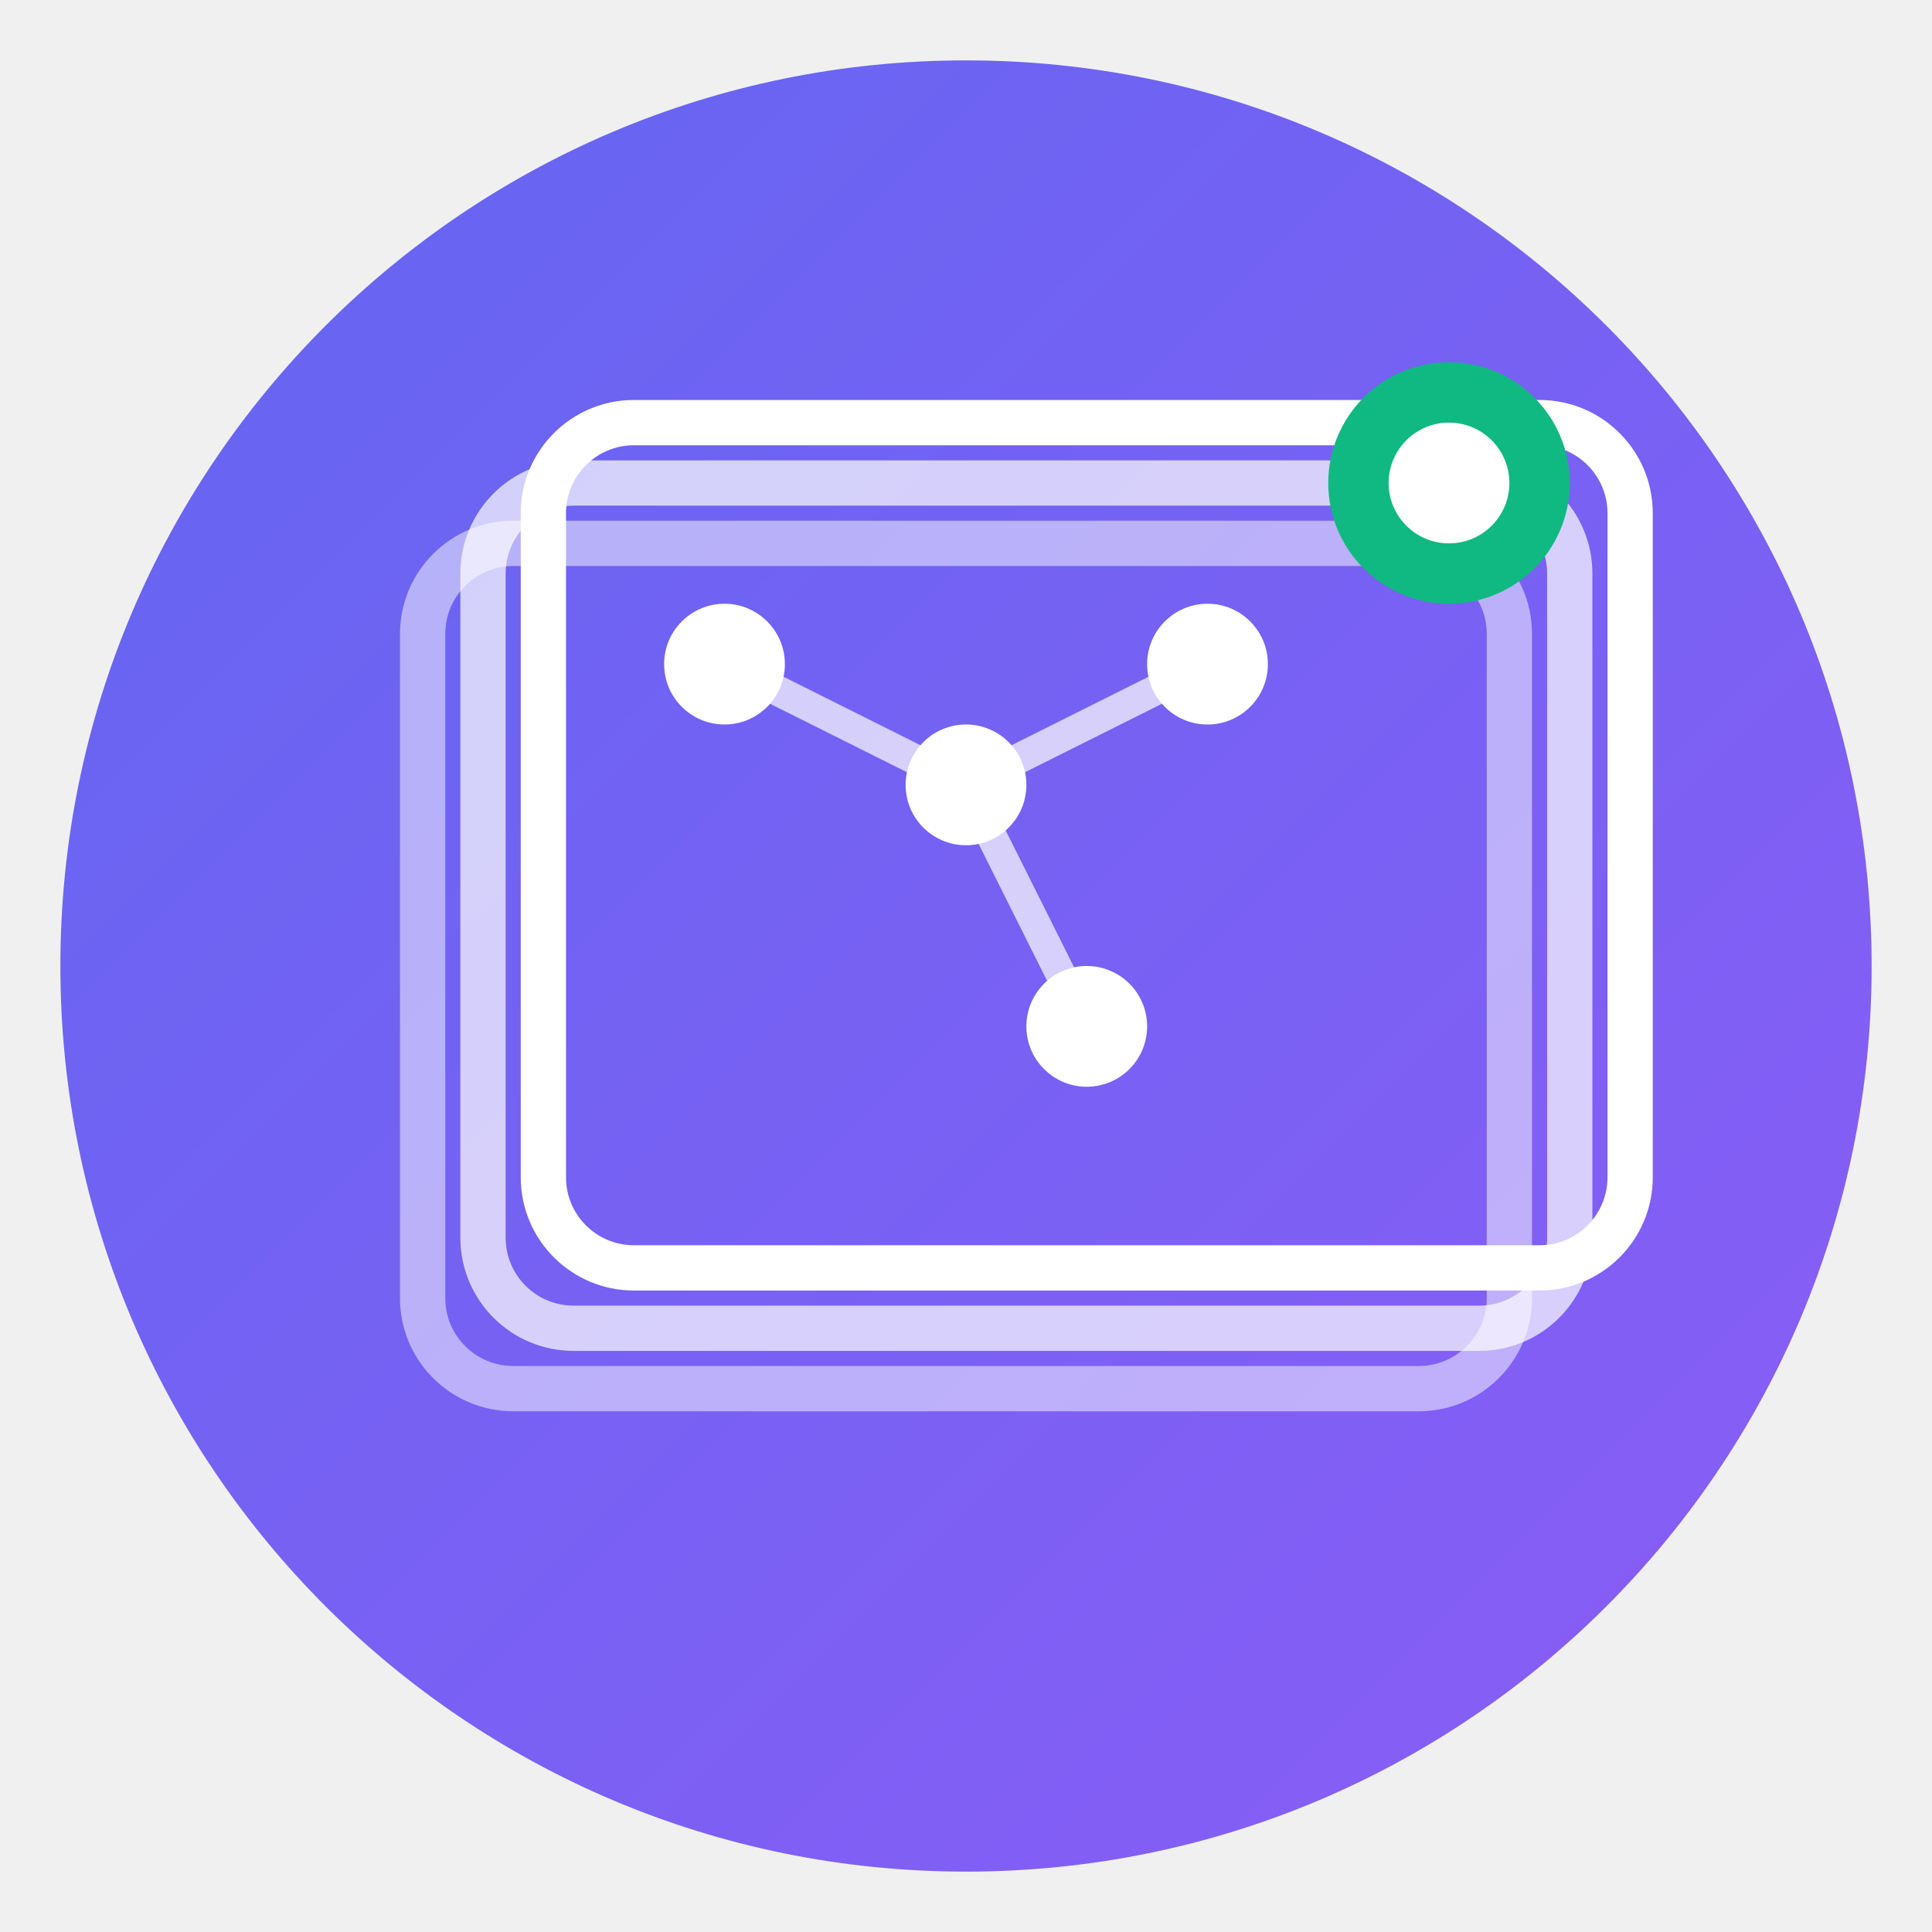
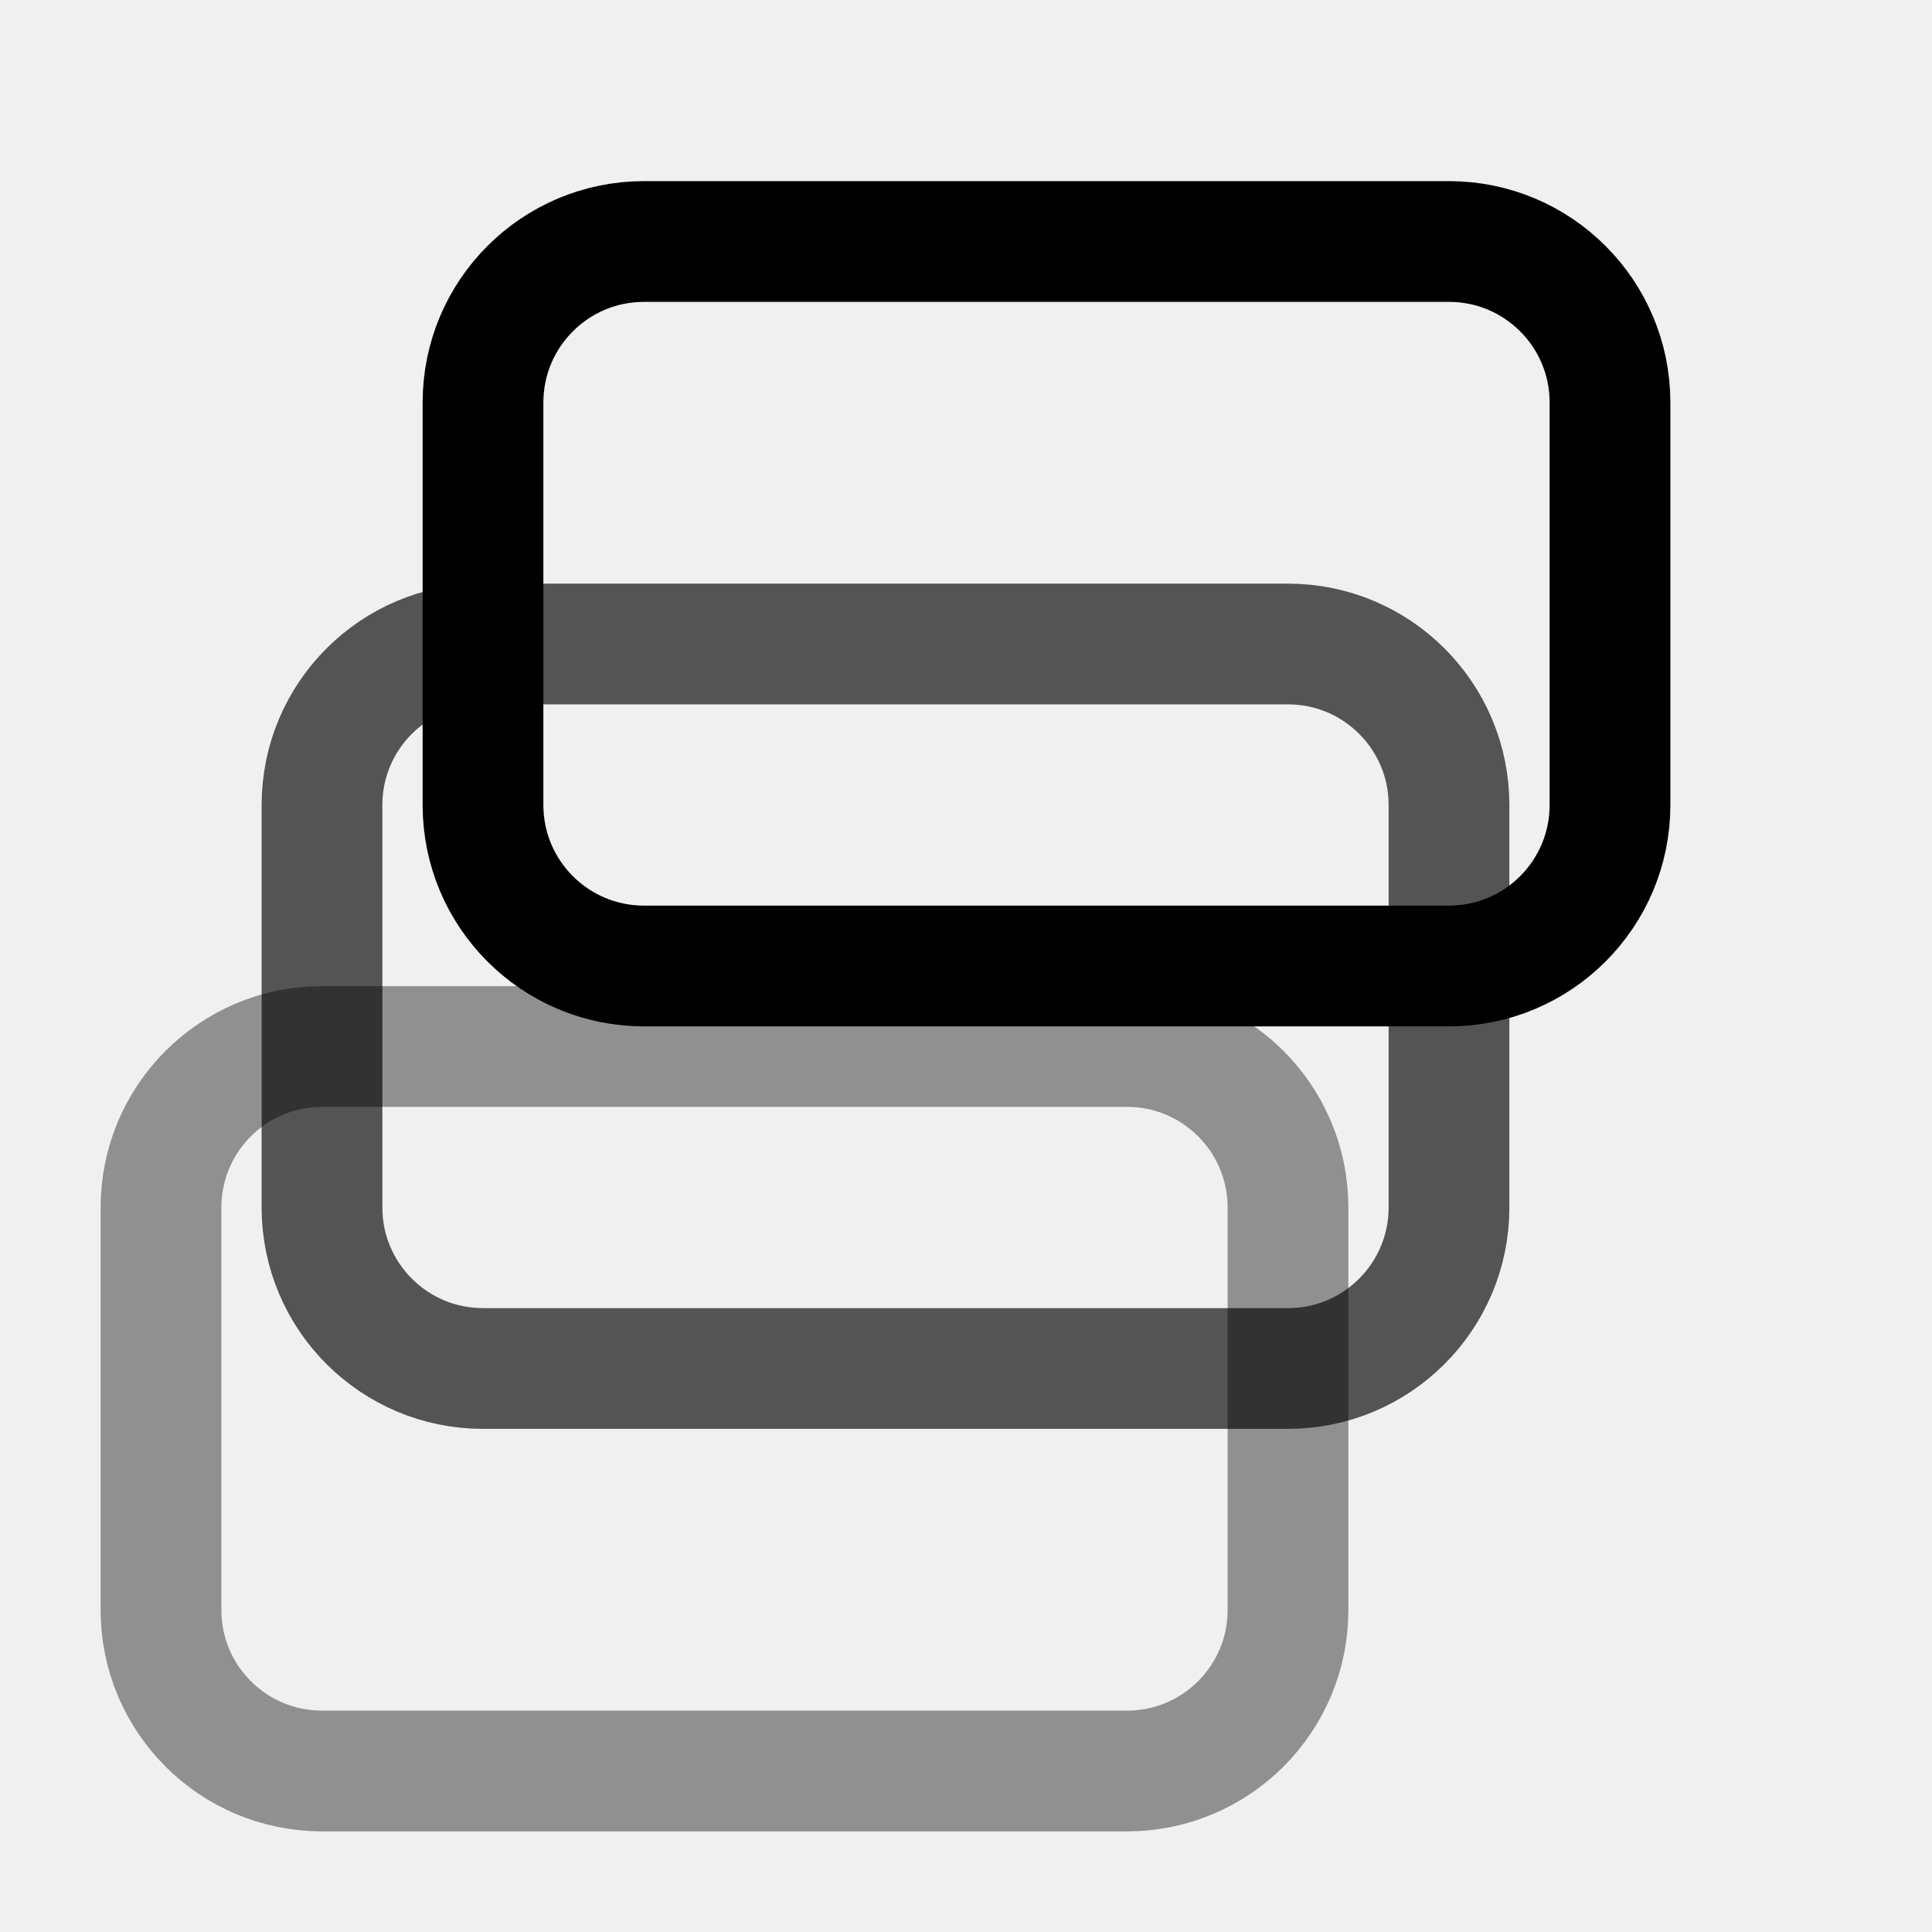
- <svg xmlns="http://www.w3.org/2000/svg" viewBox="0 0 128 128" width="128" height="128">
-   <defs>
-     <linearGradient id="bg" x1="0%" y1="0%" x2="100%" y2="100%">
-       <stop offset="0%" style="stop-color:#6366F1" />
-       <stop offset="100%" style="stop-color:#8B5CF6" />
-     </linearGradient>
-   </defs>
-   <circle cx="64" cy="64" r="60" fill="url(#bg)" />
-   <g fill="none" stroke="#fff" stroke-width="3" stroke-linecap="round">
-     <rect x="28" y="36" width="72" height="56" rx="6" opacity="0.5" />
-     <rect x="32" y="32" width="72" height="56" rx="6" opacity="0.7" />
-     <rect x="36" y="28" width="72" height="56" rx="6" />
-   </g>
-   <g fill="#fff">
-     <circle cx="48" cy="44" r="4" />
-     <circle cx="64" cy="52" r="4" />
-     <circle cx="80" cy="44" r="4" />
-     <circle cx="72" cy="68" r="4" />
-   </g>
-   <g stroke="#fff" stroke-width="2" stroke-linecap="round" opacity="0.7">
-     <line x1="48" y1="44" x2="64" y2="52" />
-     <line x1="64" y1="52" x2="80" y2="44" />
-     <line x1="64" y1="52" x2="72" y2="68" />
-   </g>
-   <circle cx="96" cy="32" r="8" fill="#10B981" />
-   <circle cx="96" cy="32" r="4" fill="#fff" />
+ <svg xmlns="http://www.w3.org/2000/svg" viewBox="0 0 24 24" fill="none" stroke="currentColor" stroke-width="1.5" stroke-linecap="round" stroke-linejoin="round">
+   <rect x="2" y="13" width="14" height="9" rx="2" opacity="0.4" />
+   <rect x="4" y="8" width="14" height="9" rx="2" opacity="0.65" />
+   <rect x="6" y="3" width="14" height="9" rx="2" />
</svg>
